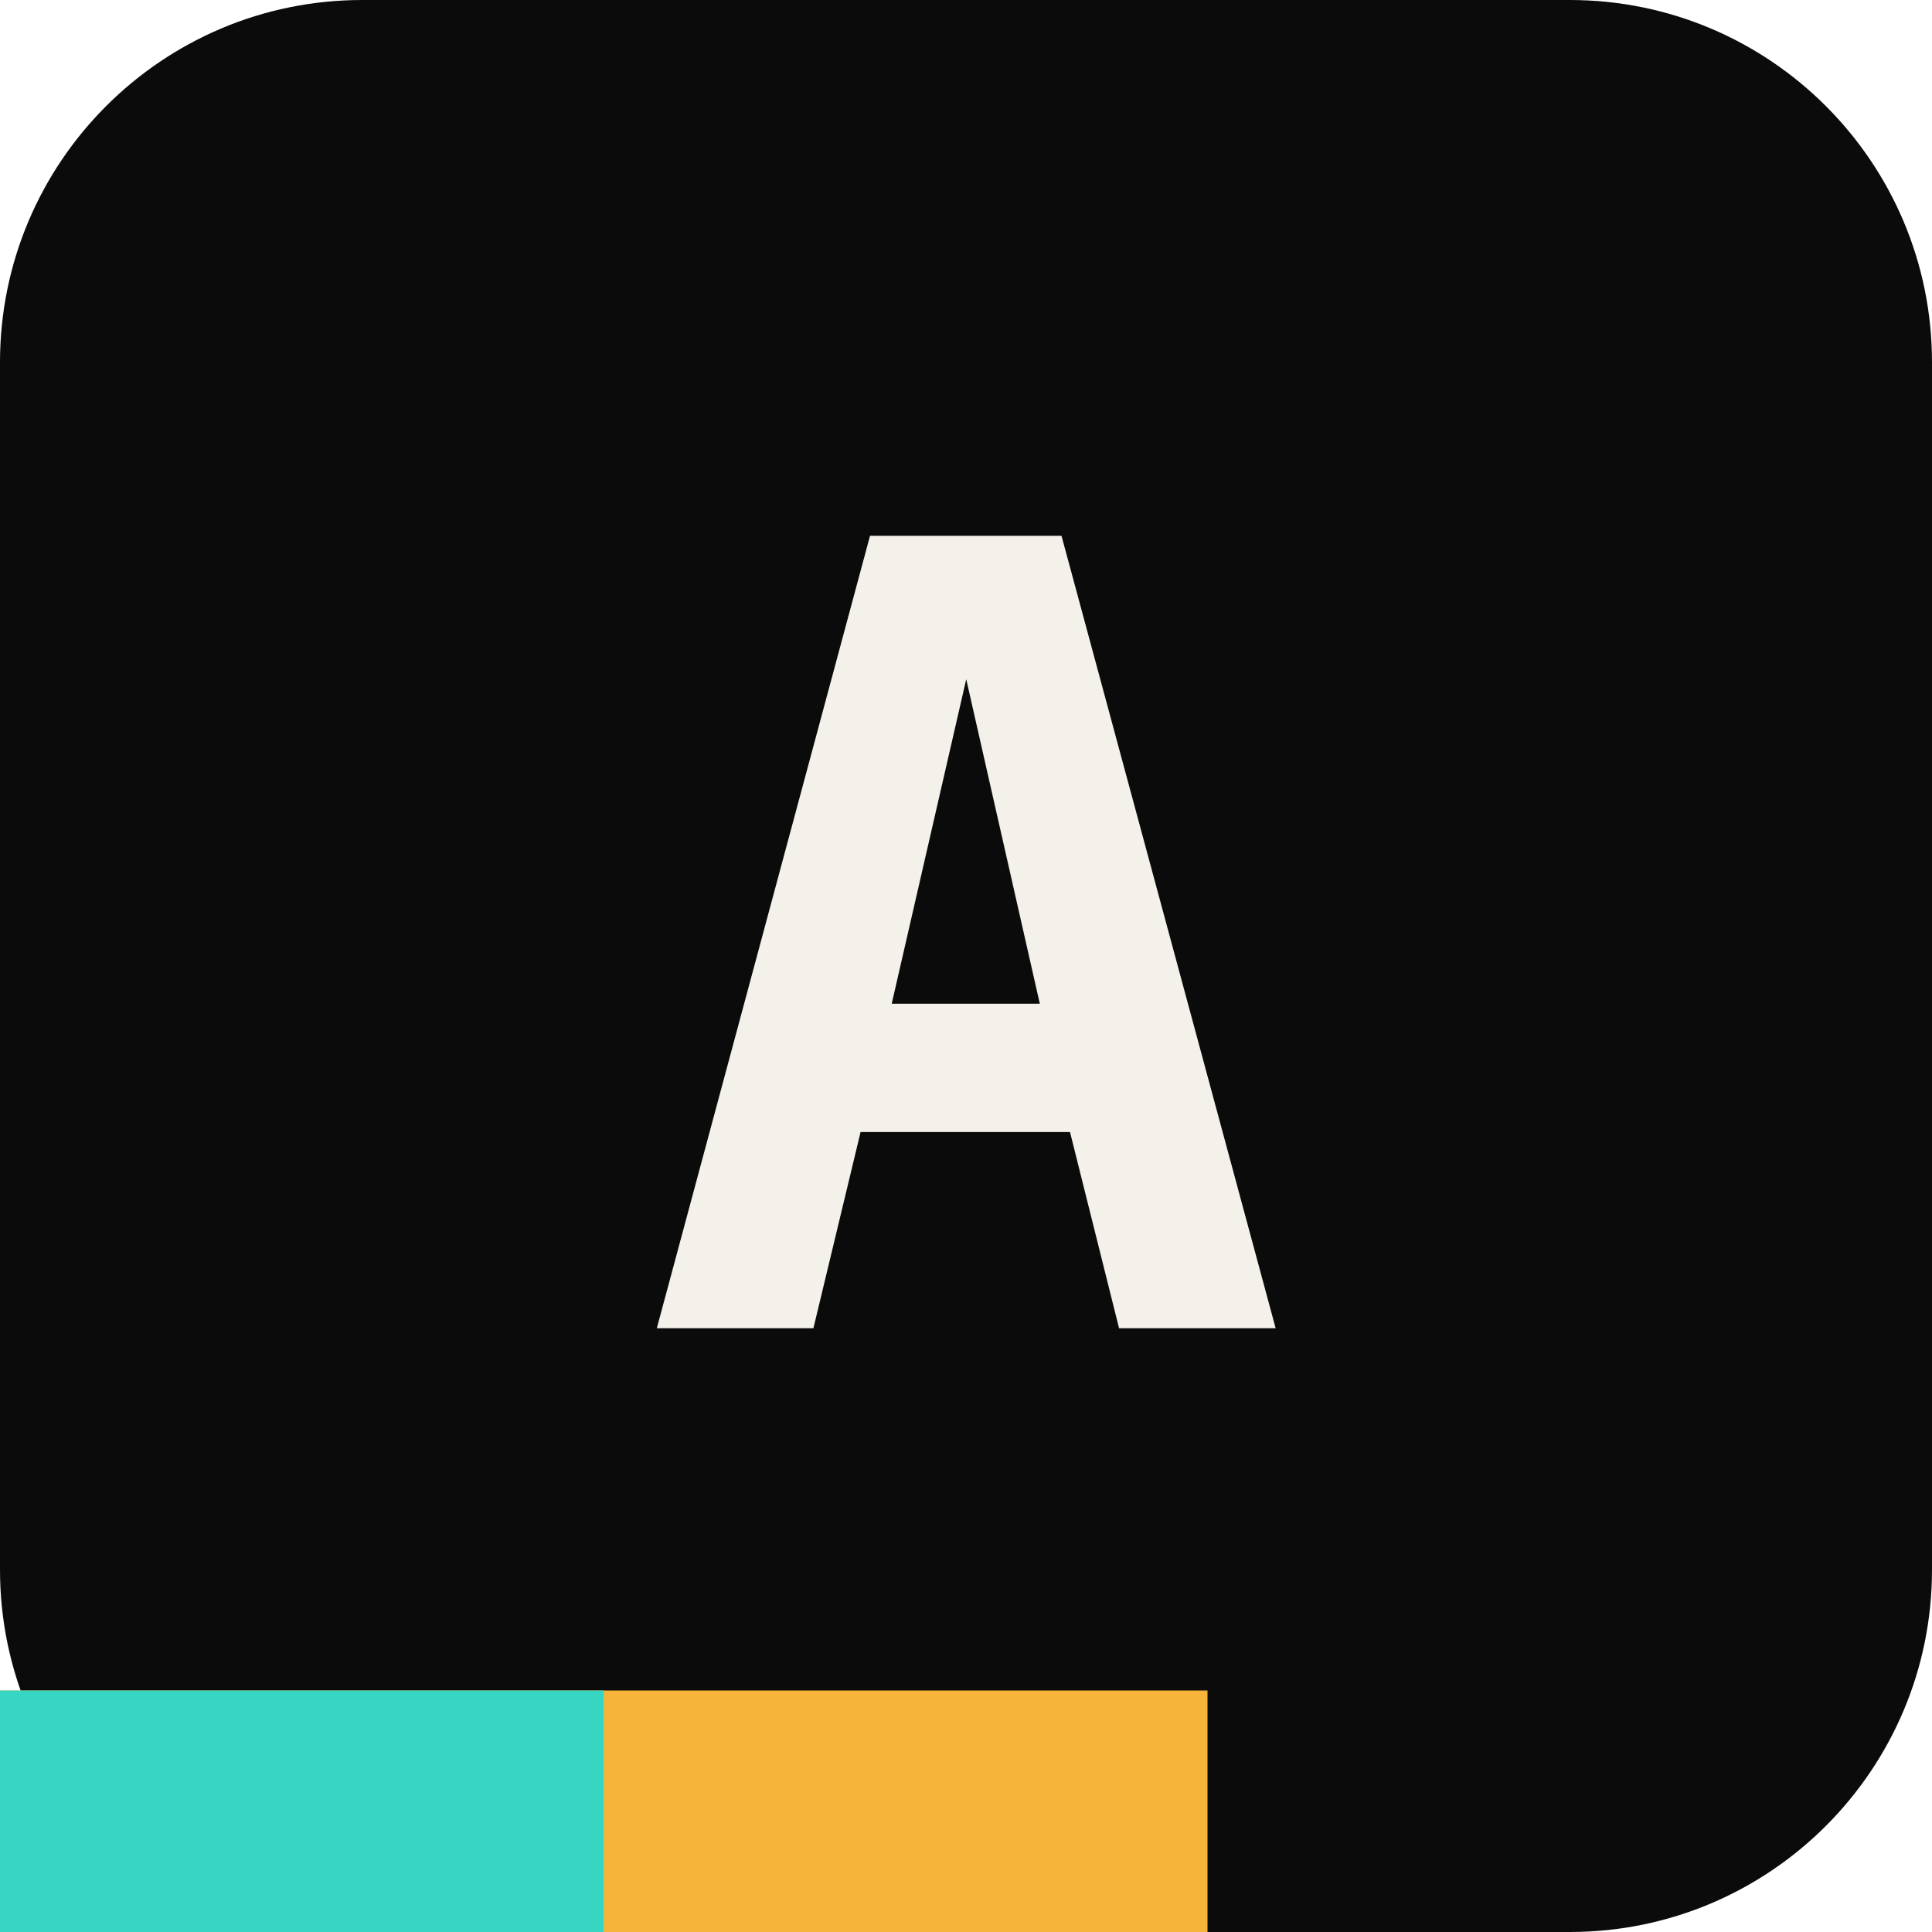
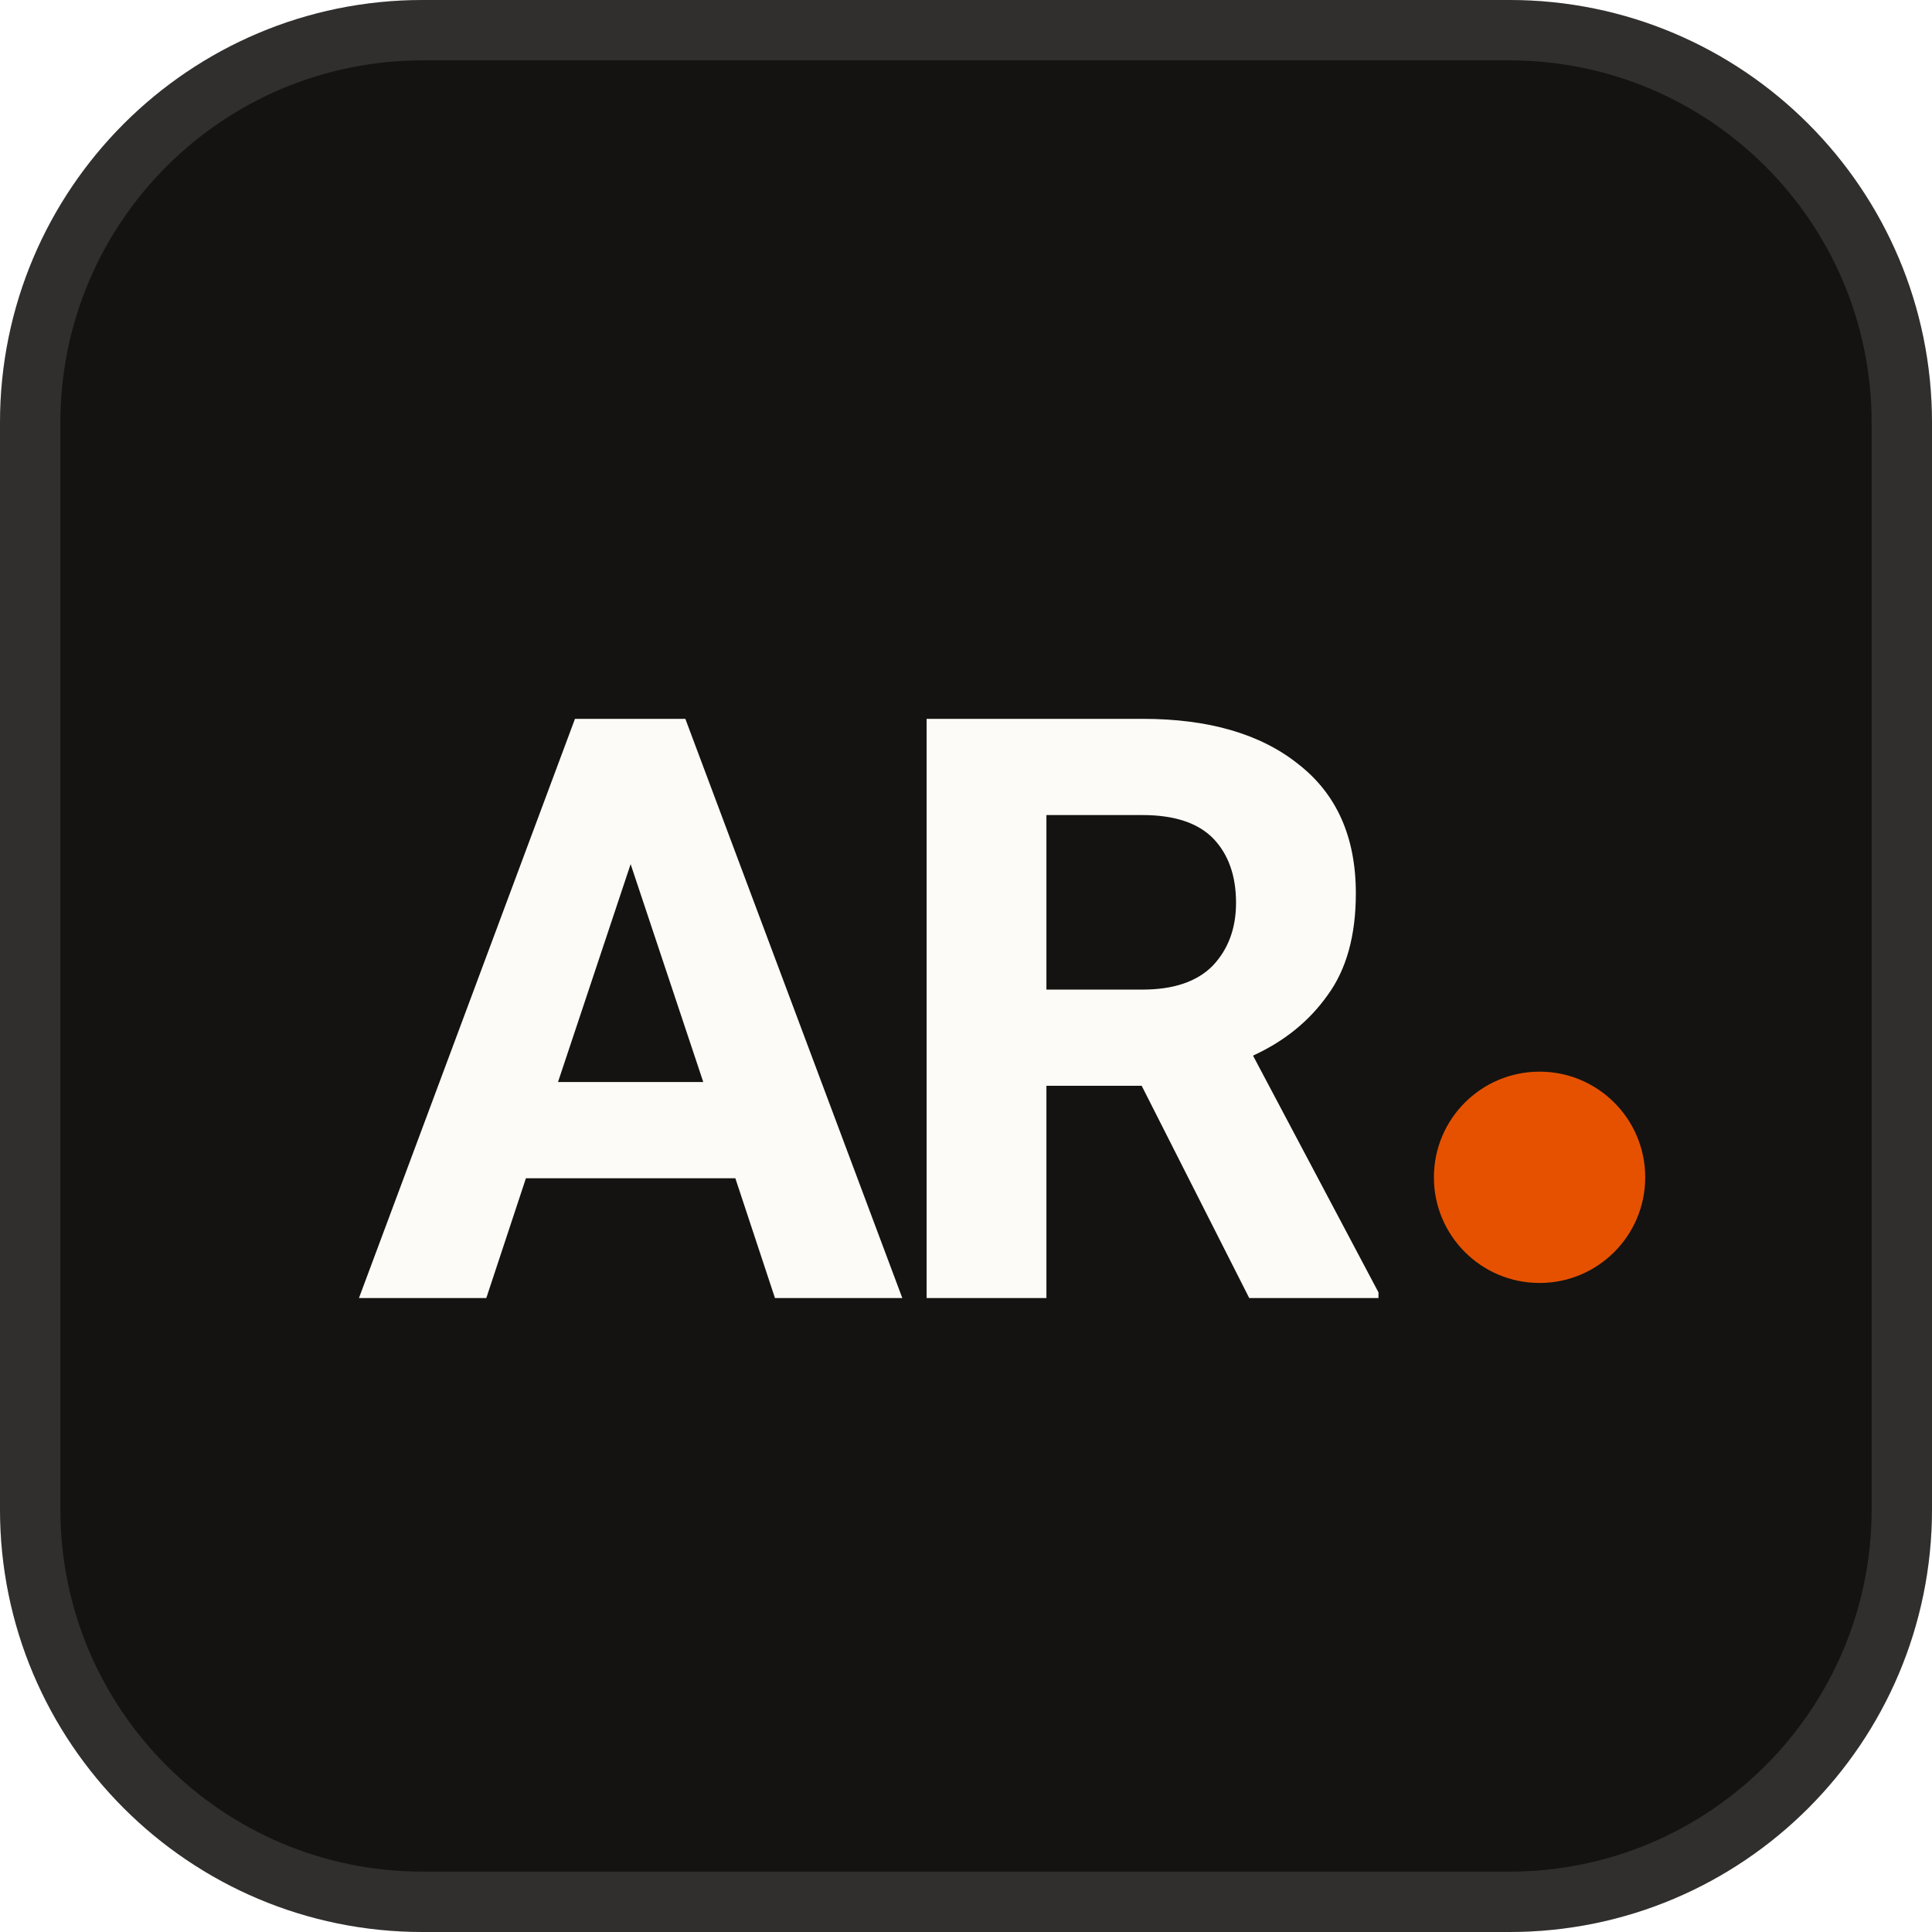
- <svg xmlns="http://www.w3.org/2000/svg" viewBox="0 0 32 32">
-   <rect width="32" height="32" rx="6" fill="#0B0B0B" />
-   <text x="16" y="22" font-family="ui-monospace, 'JetBrains Mono', monospace" font-size="18" font-weight="700" fill="#F3F1EA" text-anchor="middle">A</text>
-   <rect x="0" y="28" width="20" height="4" fill="#F6B53A" />
-   <rect x="0" y="28" width="10" height="4" fill="#37D6C2" />
+ <svg xmlns="http://www.w3.org/2000/svg" viewBox="0 0 32 32" width="32" height="32">
+   <rect width="32" height="32" rx="7" fill="#141311" />
+   <rect x="0.5" y="0.5" width="31" height="31" rx="6.5" fill="none" stroke="rgba(255,255,255,0.12)" stroke-width="1" />
+   <text x="14.5" y="21.5" font-family="-apple-system, BlinkMacSystemFont, 'Segoe UI', Roboto, 'Helvetica Neue', sans-serif" font-size="13.5" font-weight="700" fill="#FDFBF7" letter-spacing="-0.5px" text-anchor="middle">AR</text>
+   <circle cx="25.5" cy="19.5" r="1.75" fill="#E65100" />
</svg>
